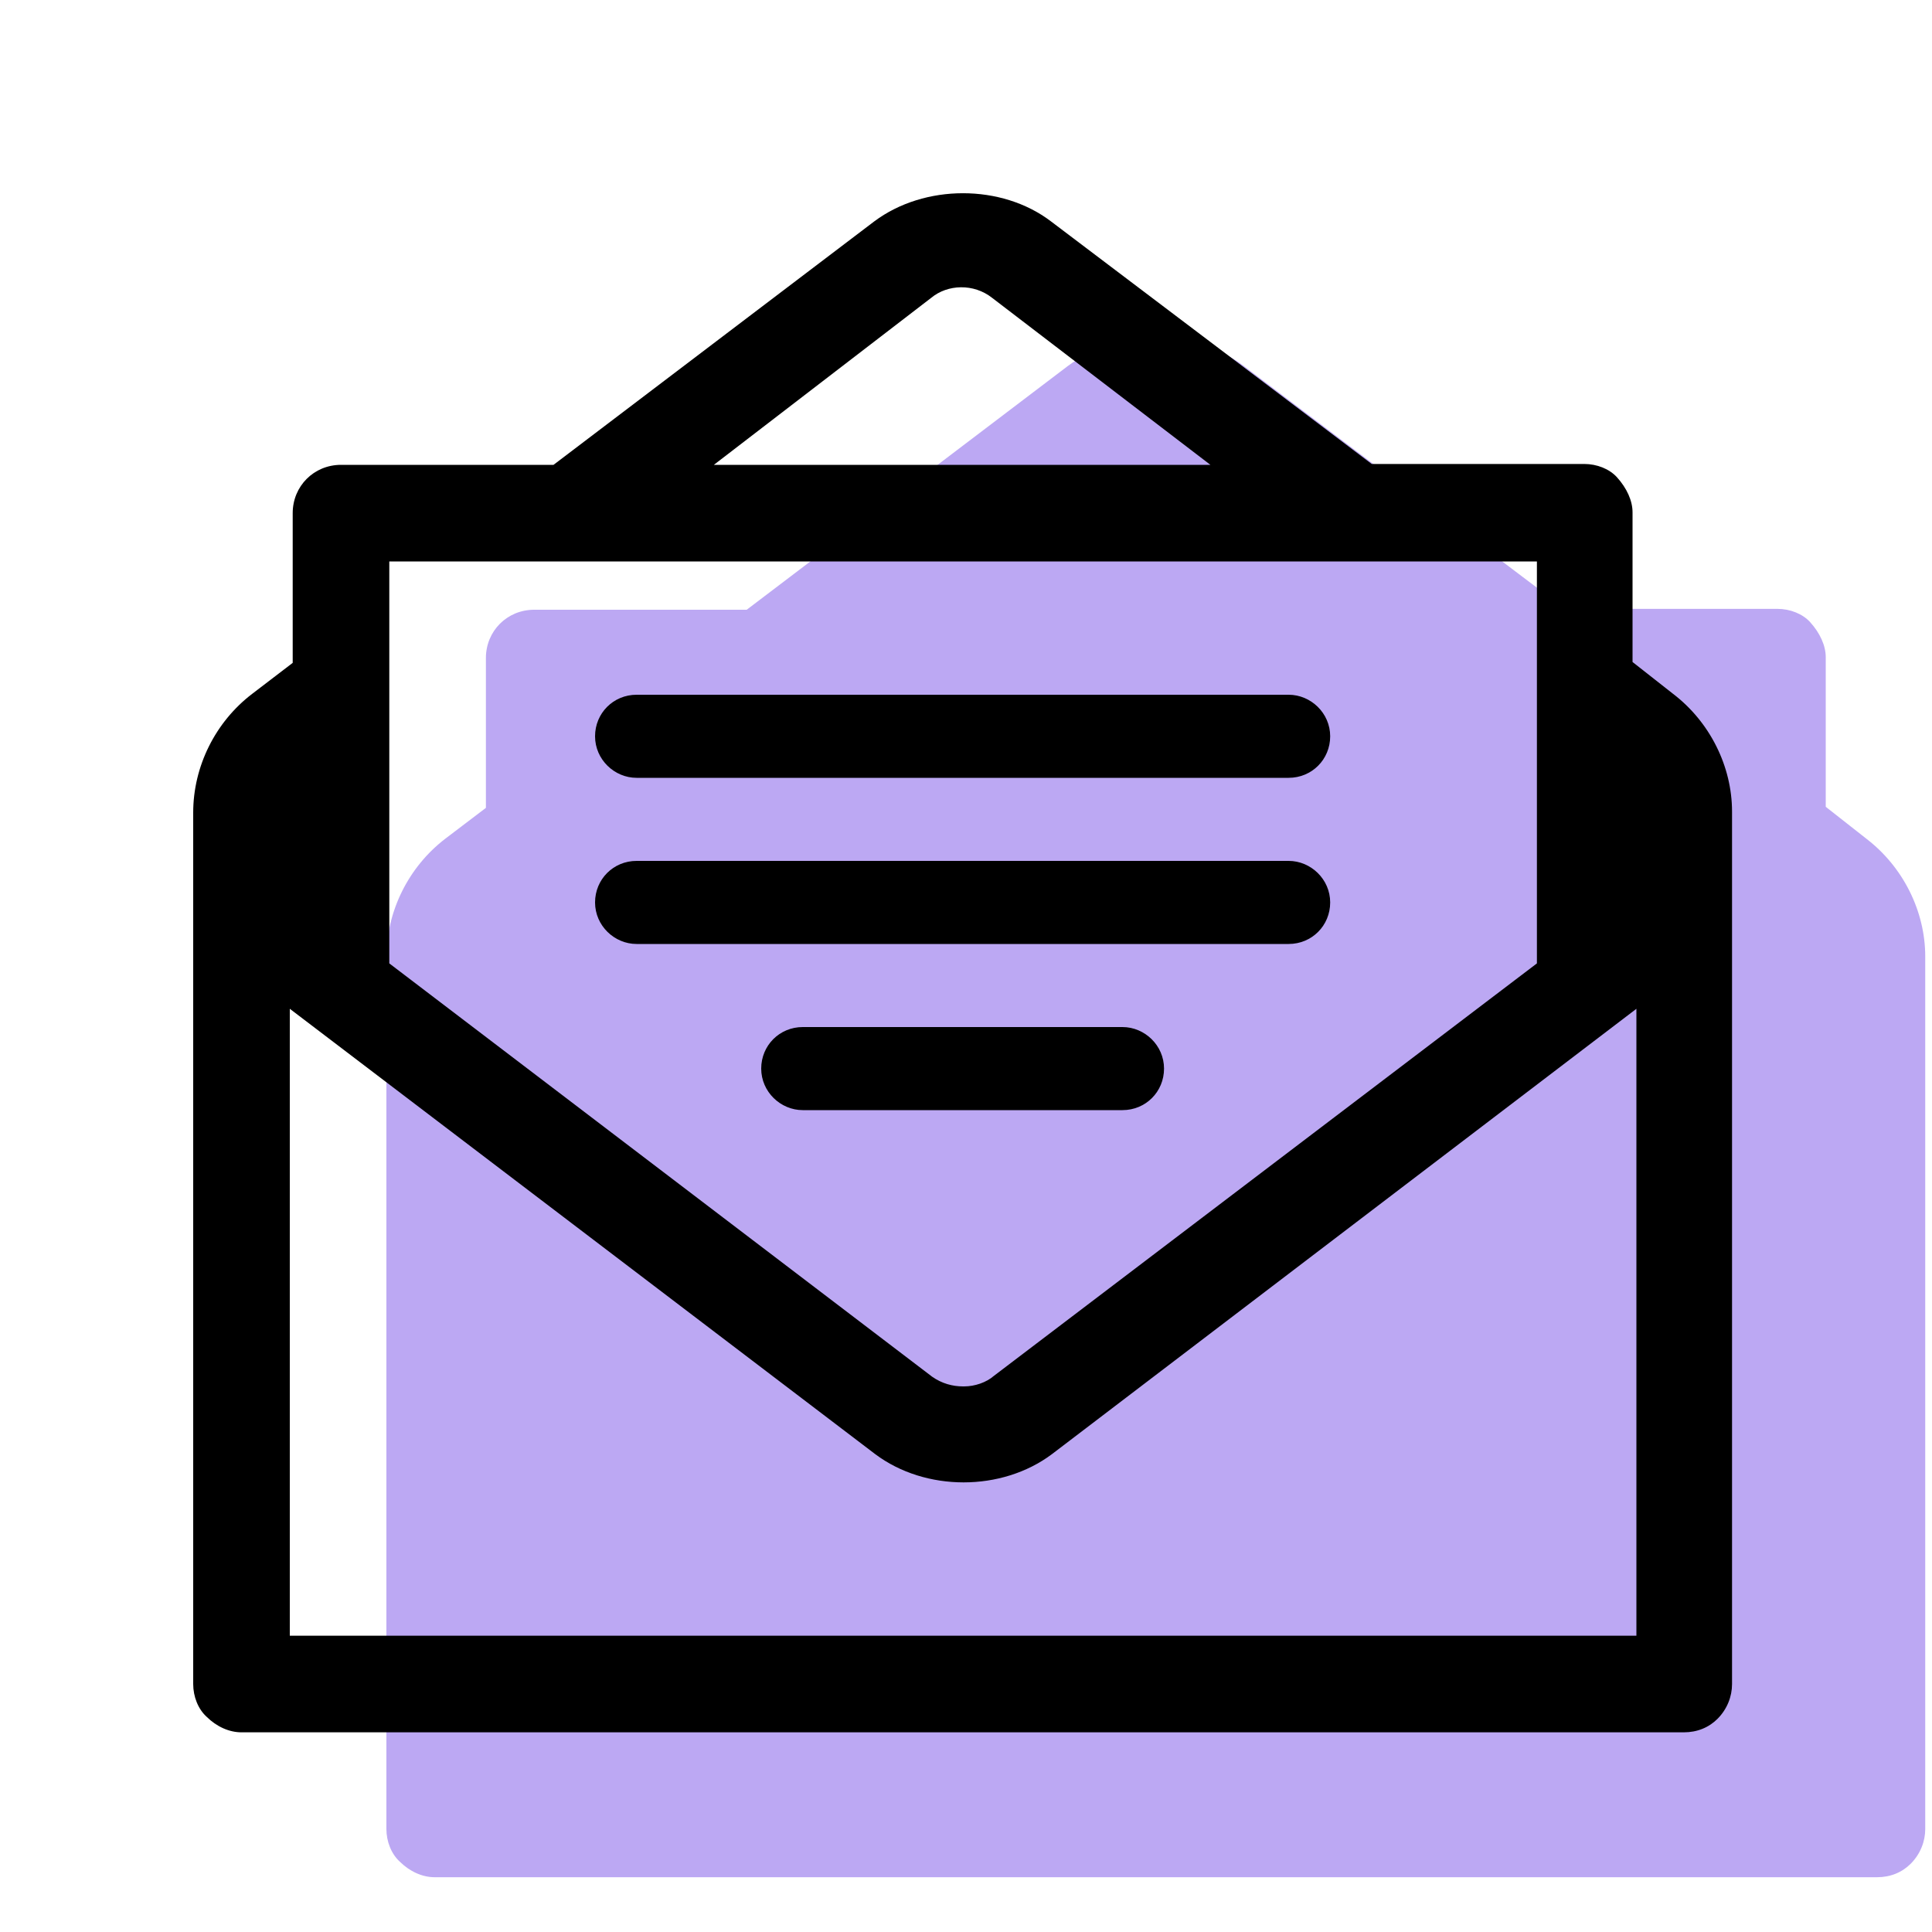
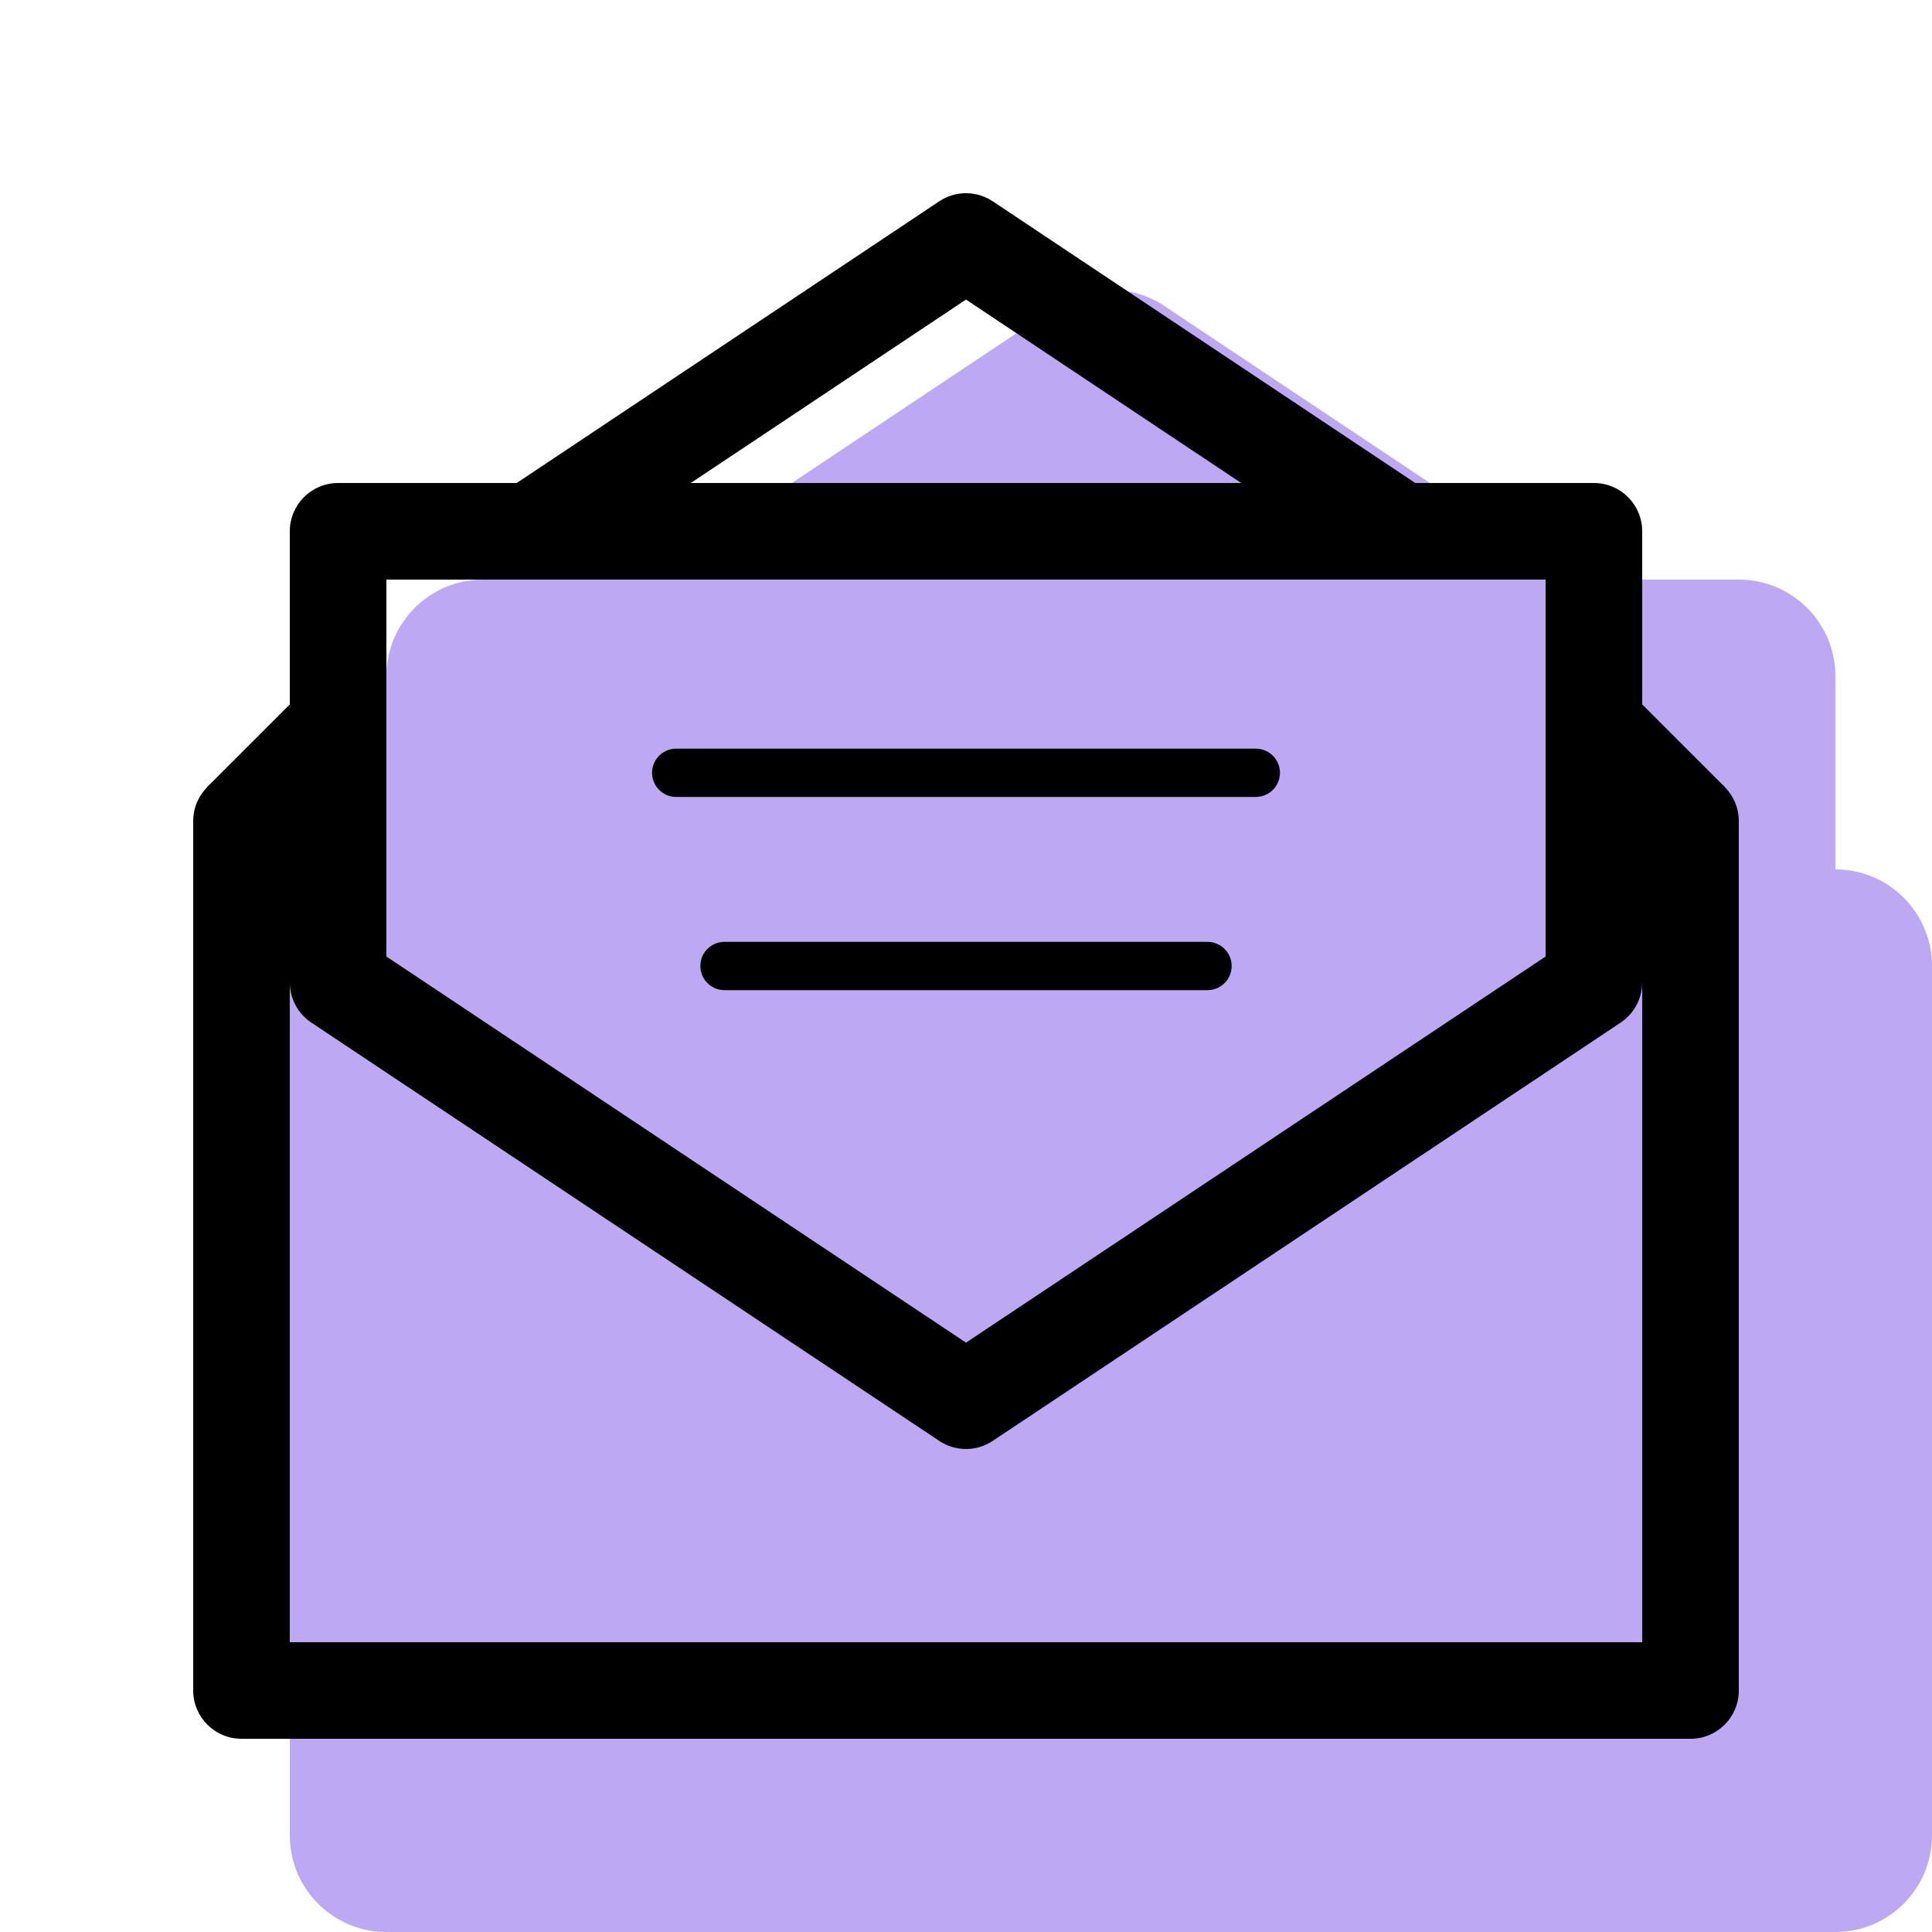
<svg xmlns="http://www.w3.org/2000/svg" width="20" height="20" viewBox="0 0 20 20" fill="none">
  <g opacity="0.8">
-     <path d="M5.53 6.312C5.25 6.312 5.03 6.532 5.03 6.812V8.363L4.61 8.682C4.23 8.973 4 9.432 4 9.912V18.933C4 19.062 4.05 19.192 4.14 19.273C4.24 19.372 4.37 19.433 4.5 19.433H19.43C19.57 19.433 19.69 19.383 19.78 19.293C19.88 19.192 19.93 19.062 19.93 18.933V9.902C19.93 9.432 19.7 8.973 19.32 8.682L18.9 8.352V6.803C18.9 6.683 18.84 6.553 18.74 6.442C18.66 6.353 18.53 6.303 18.4 6.303H16.2L12.88 3.792C12.37 3.402 11.57 3.402 11.05 3.792L7.73 6.312H5.53Z" fill="#AB92F0" />
+     <path fill-rule="evenodd" clip-rule="evenodd" d="M10.945 3.168C11.281 2.944 11.719 2.944 12.055 3.168L16.303 6H18C18.552 6 19 6.448 19 7V9C19.552 9 20 9.448 20 10V19C20 19.552 19.552 20 19 20H4C3.448 20 3 19.552 3 19V10C3 9.448 3.448 9 4 9V7C4 6.448 4.448 6 5 6H6.697L10.945 3.168Z" fill="#AB92F0" />
  </g>
-   <path d="M3.53 4.812C3.25 4.812 3.03 5.032 3.03 5.312V6.862L2.61 7.183C2.23 7.473 2 7.933 2 8.412V17.433C2 17.562 2.05 17.692 2.14 17.773C2.24 17.872 2.37 17.933 2.5 17.933H17.43C17.57 17.933 17.69 17.883 17.78 17.793C17.88 17.692 17.93 17.562 17.93 17.433V8.402C17.93 7.933 17.7 7.473 17.32 7.183L16.9 6.853V5.303C16.9 5.183 16.84 5.053 16.74 4.942C16.66 4.853 16.53 4.803 16.4 4.803H14.2L10.88 2.292C10.37 1.903 9.57 1.903 9.05 2.292L5.73 4.812H3.53ZM16.94 16.933H3V10.443L9.06 15.053C9.58 15.443 10.37 15.443 10.89 15.053L16.94 10.443V16.933V16.933ZM9.97 14.352C9.86 14.352 9.75 14.322 9.65 14.252L4.03 9.973V5.812H15.91V9.973L10.29 14.242C10.21 14.312 10.09 14.352 9.98 14.352H9.97ZM12.54 4.812H7.39L9.64 3.083C9.81 2.942 10.08 2.933 10.27 3.083L12.53 4.812H12.54Z" fill="black" />
-   <path d="M13.34 8.052H6.59C6.36 8.052 6.16 7.862 6.16 7.622C6.16 7.382 6.35 7.192 6.59 7.192H13.34C13.57 7.192 13.77 7.382 13.77 7.622C13.77 7.862 13.58 8.052 13.34 8.052Z" fill="black" />
-   <path d="M11.62 11.492H8.31C8.08 11.492 7.88 11.302 7.88 11.062C7.88 10.822 8.07 10.632 8.31 10.632H11.62C11.85 10.632 12.05 10.822 12.05 11.062C12.05 11.302 11.86 11.492 11.62 11.492Z" fill="black" />
-   <path d="M13.34 9.772H6.59C6.36 9.772 6.16 9.582 6.16 9.342C6.16 9.102 6.35 8.912 6.59 8.912H13.34C13.57 8.912 13.77 9.102 13.77 9.342C13.77 9.582 13.58 9.772 13.34 9.772Z" fill="black" />
+   <path fill-rule="evenodd" clip-rule="evenodd" d="M2.5 8C2.776 8 3 8.224 3 8.5V17H17V8.5C17 8.224 17.224 8 17.5 8C17.776 8 18 8.224 18 8.5V17.5C18 17.776 17.776 18 17.5 18H2.5C2.224 18 2 17.776 2 17.5V8.5C2 8.224 2.224 8 2.5 8Z" fill="black" />
+   <path fill-rule="evenodd" clip-rule="evenodd" d="M3 5.5C3 5.224 3.224 5 3.5 5H16.5C16.776 5 17 5.224 17 5.5V10.17C17 10.337 16.916 10.493 16.777 10.586L10.277 14.916C10.109 15.028 9.891 15.028 9.723 14.916L3.223 10.586C3.084 10.493 3 10.337 3 10.17V5.5ZM4 6V9.902L10 13.899L16 9.902V6H4Z" fill="black" />
+   <path fill-rule="evenodd" clip-rule="evenodd" d="M9.723 2.084C9.891 1.972 10.109 1.972 10.277 2.084L14.777 5.084L14.223 5.916L10 3.101L5.777 5.916L5.223 5.084L9.723 2.084Z" fill="black" />
+   <path fill-rule="evenodd" clip-rule="evenodd" d="M16.854 7.146L17.854 8.146L17.146 8.854L16.146 7.854L16.854 7.146Z" fill="black" />
+   <path fill-rule="evenodd" clip-rule="evenodd" d="M3.854 7.854L2.854 8.854L2.146 8.146L3.146 7.146L3.854 7.854Z" fill="black" />
+   <path fill-rule="evenodd" clip-rule="evenodd" d="M6.75 8C6.75 7.862 6.862 7.75 7 7.75H13C13.138 7.75 13.25 7.862 13.25 8C13.25 8.138 13.138 8.25 13 8.25H7C6.862 8.25 6.75 8.138 6.75 8Z" fill="black" />
+   <path fill-rule="evenodd" clip-rule="evenodd" d="M7.25 10C7.25 9.862 7.362 9.75 7.5 9.75H12.5C12.638 9.75 12.75 9.862 12.75 10C12.75 10.138 12.638 10.25 12.5 10.25H7.5C7.362 10.25 7.25 10.138 7.25 10Z" fill="black" />
</svg>
